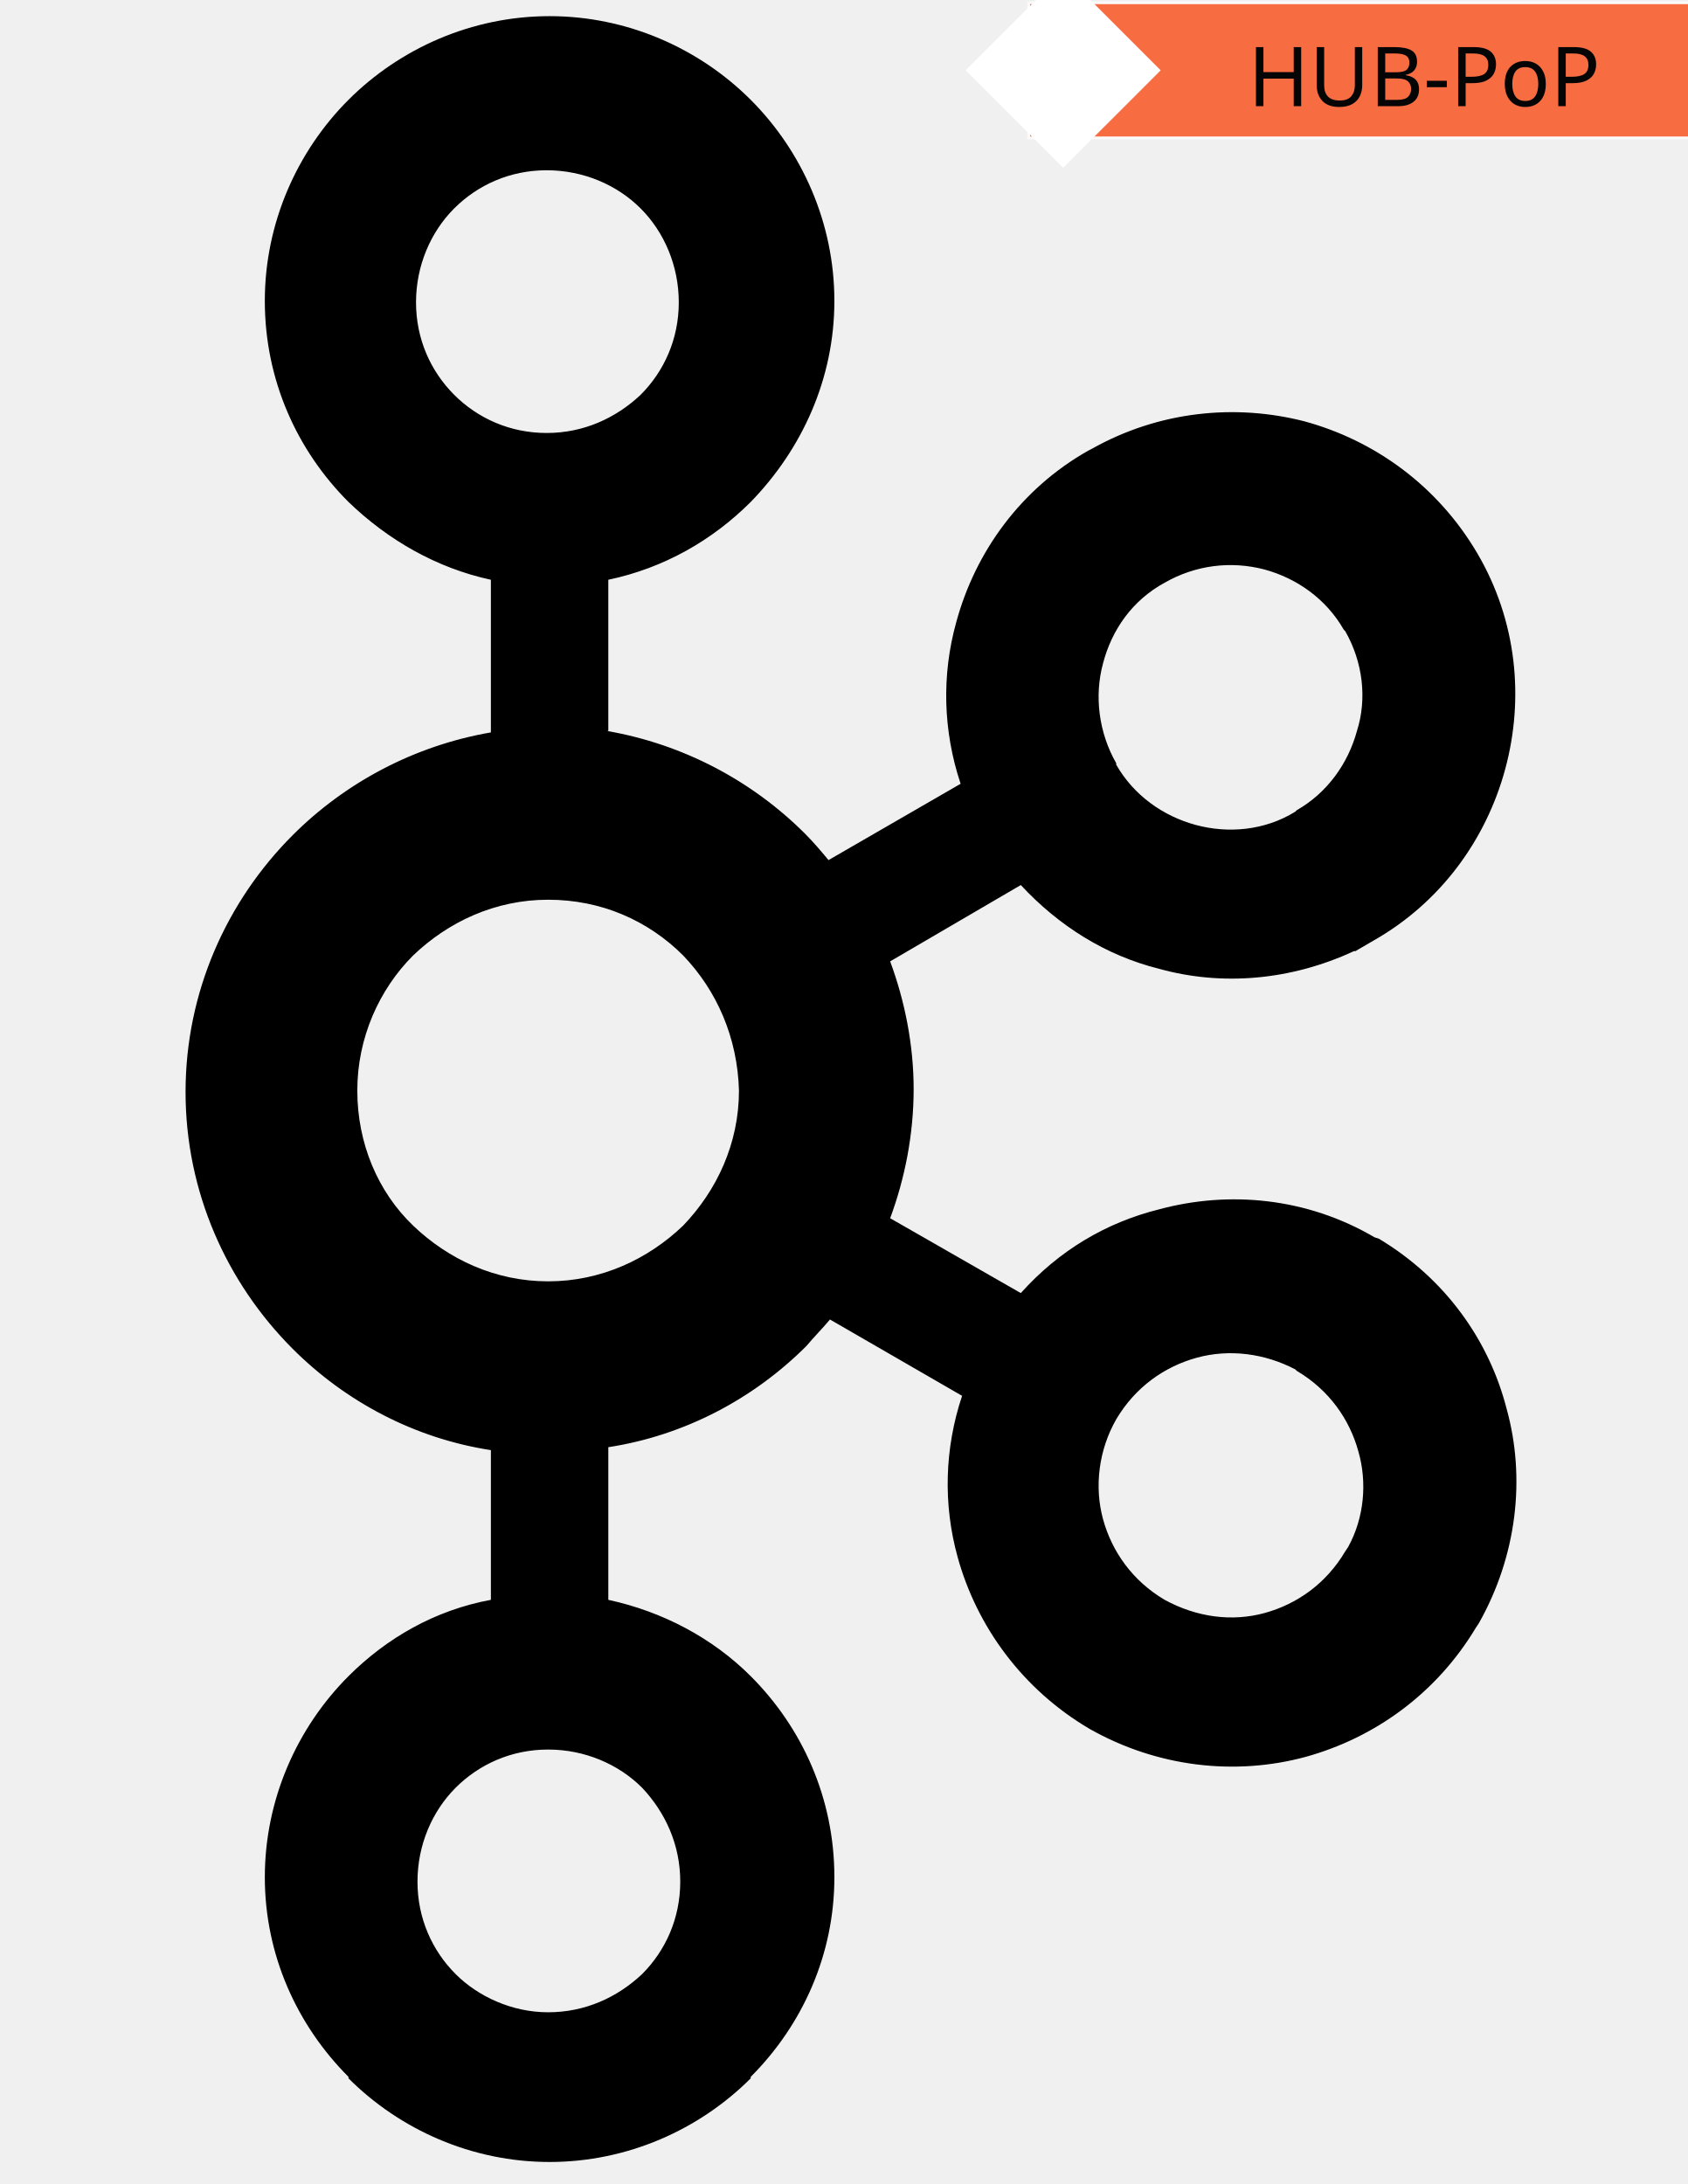
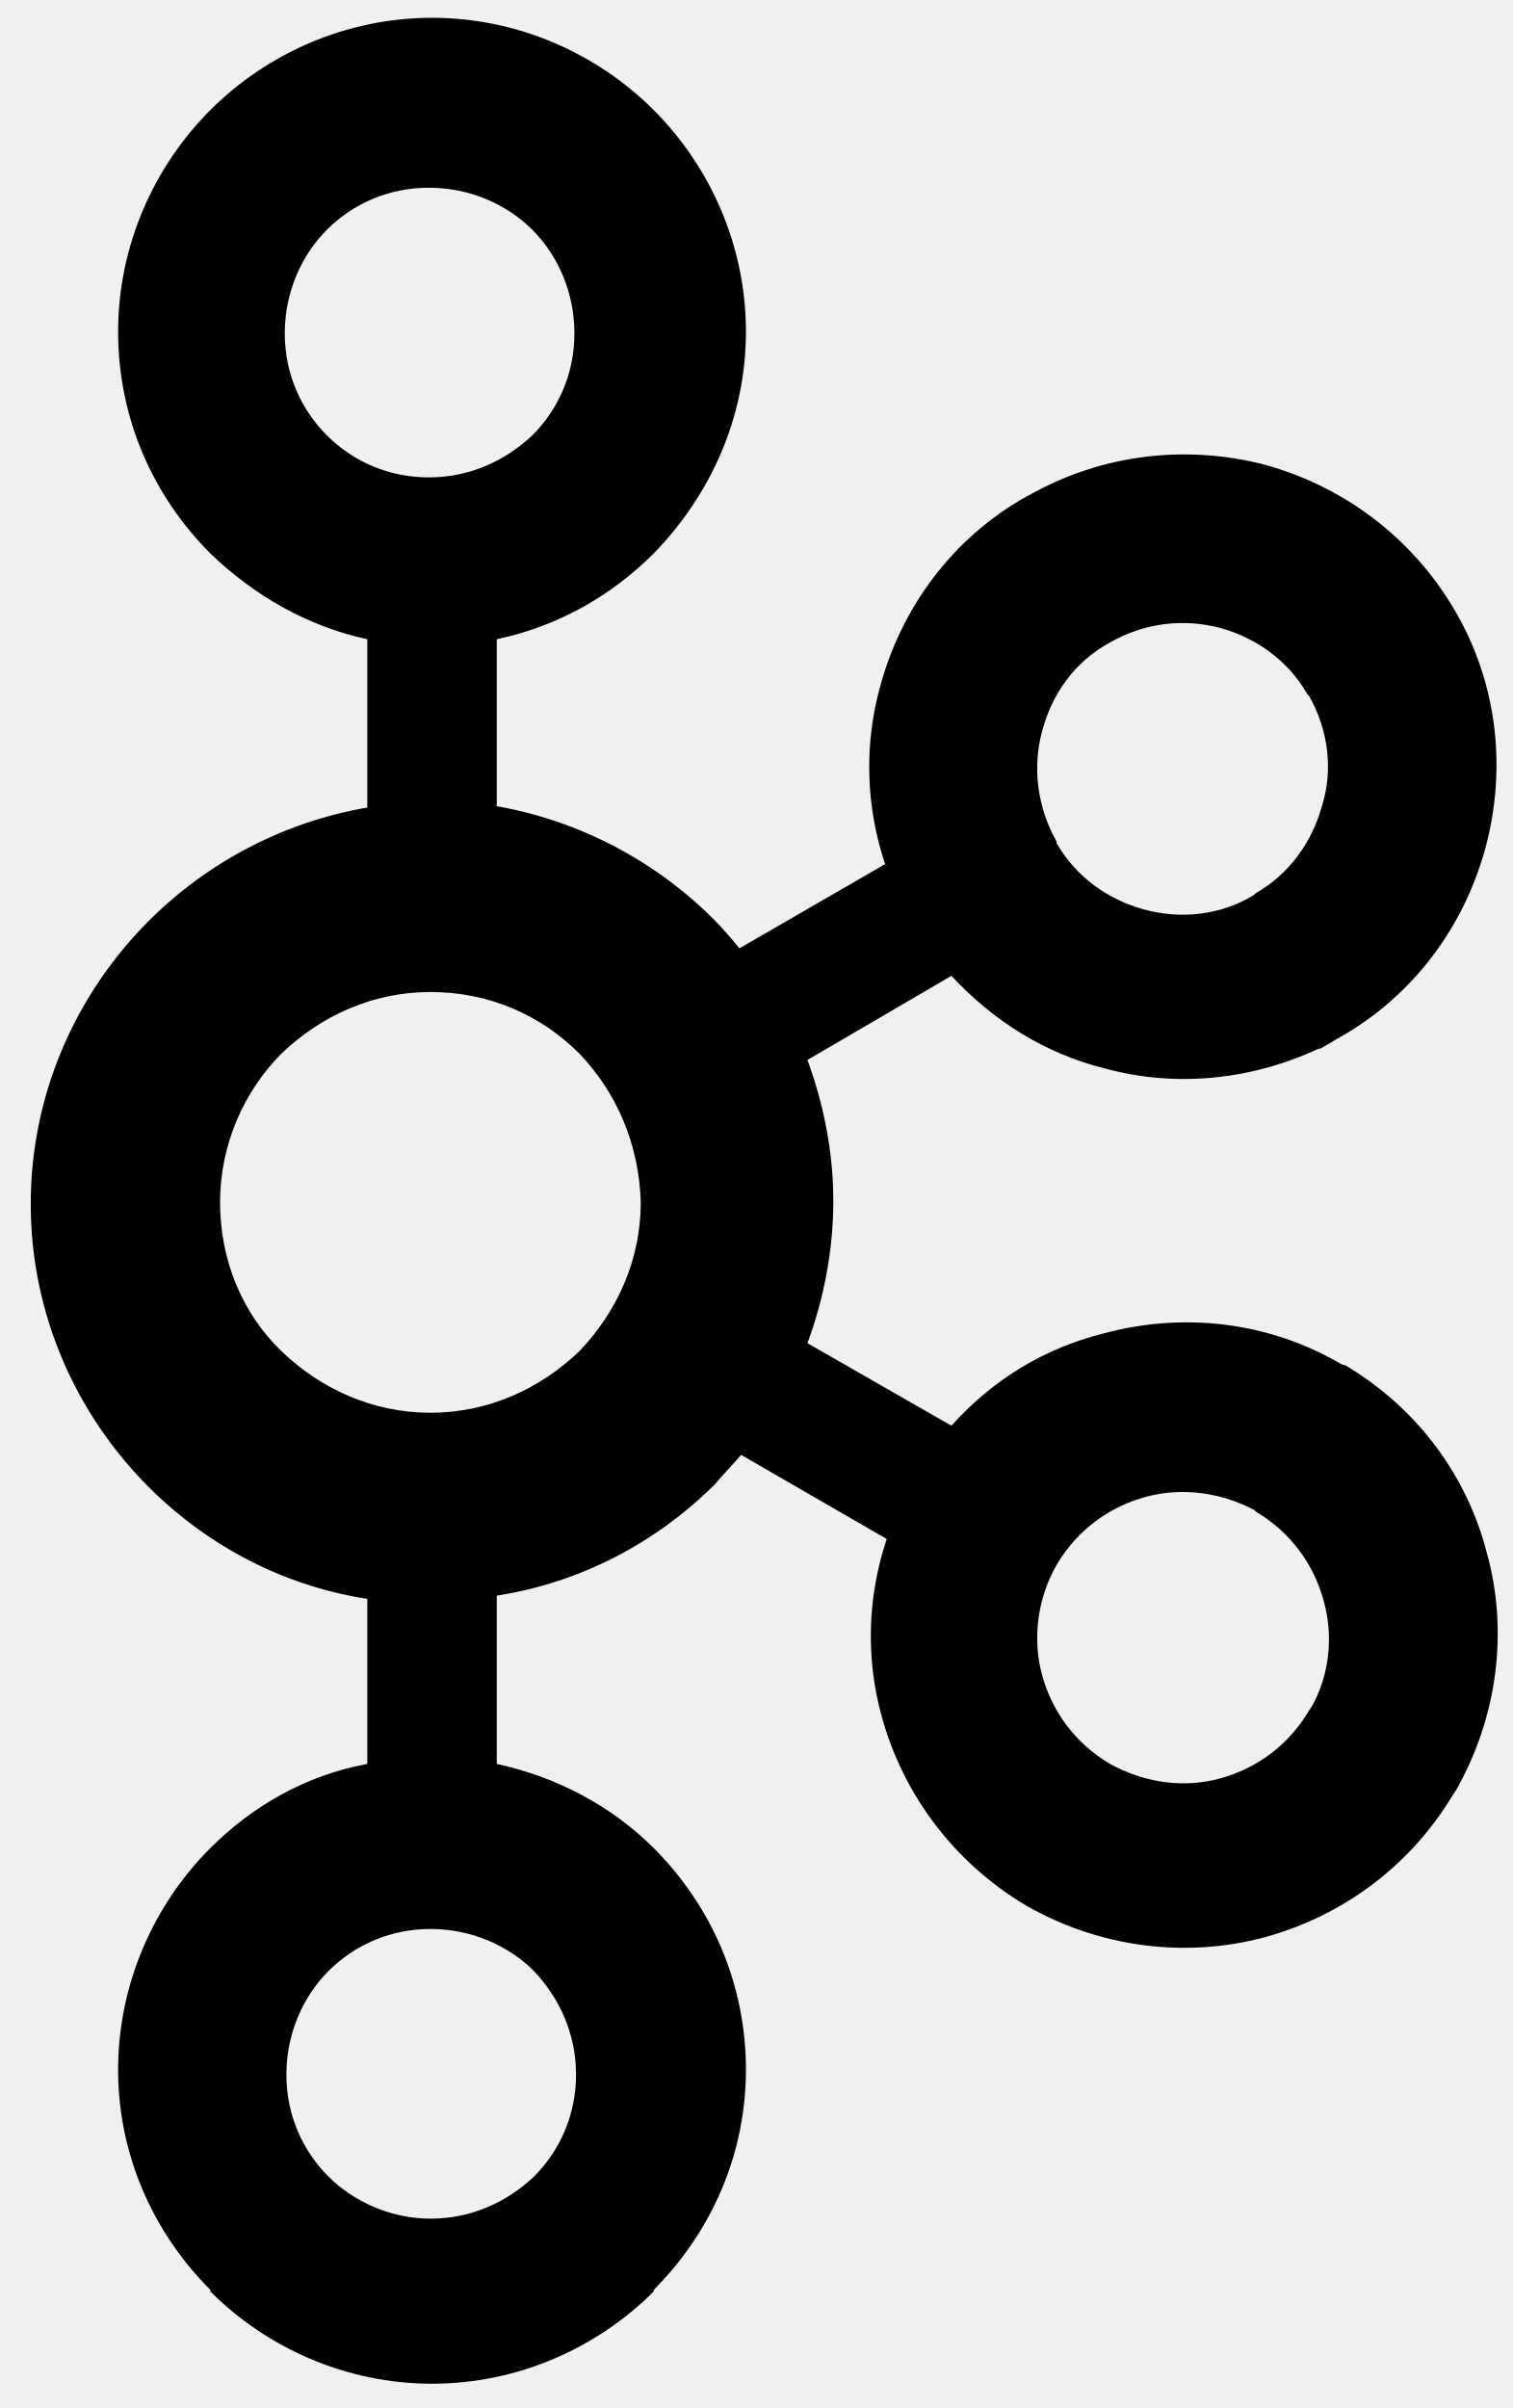
- <svg xmlns="http://www.w3.org/2000/svg" version="1.1" x="0px" y="0px" width="612px" height="792px" viewBox="0 0 612 792" enable-background="new 0 0 612 792" xml:space="preserve">
-   <g id="Typo">
-     <g>
-       <path d="M487.766,228.871l-0.532-0.532c-6.387-11.178-17.032-18.629-28.742-21.823c-12.241-3.193-25.016-1.597-36.193,4.791l0,0    c-11.71,6.387-19.161,17.032-22.354,29.274c-3.193,11.71-1.597,25.016,4.79,36.194v0.532    c6.387,11.177,17.032,18.629,28.742,21.822c11.709,3.194,25.016,2.129,36.193-4.79l0.532-0.532    c11.178-6.387,18.629-17.032,21.822-28.742C495.75,253.355,494.153,240.048,487.766,228.871L487.766,228.871z M220.04,265.064    L220.04,265.064c27.678,4.791,52.693,18.097,71.854,37.258l0,0c3.194,3.193,5.855,6.387,8.517,9.581l47.903-27.678    c-6.388-19.161-6.92-39.387-1.598-58.548c6.92-25.548,23.42-48.436,47.903-62.274l1.064-0.532    c24.484-13.839,52.162-16.5,77.178-10.113c25.549,6.919,48.436,23.419,62.807,47.903l0,0    c14.371,24.484,17.032,52.694,10.113,78.242c-6.92,25.548-23.42,48.436-47.903,62.274l-6.388,3.726h-0.532    c-22.887,10.645-47.903,12.774-70.79,6.387c-19.161-4.79-36.193-15.435-50.032-30.338l-47.371,27.677    c5.322,14.371,8.517,30.339,8.517,46.307c0,16.5-3.194,32.468-8.517,46.839l47.371,27.145    c13.839-15.436,30.871-25.548,50.032-30.338c25.548-6.92,53.758-4.259,78.242,10.112l1.597,0.532l0,0    c23.951,14.371,39.919,36.726,46.307,61.742c6.919,25.016,3.726,53.226-10.113,77.71l-1.064,1.597l0,0l0,0    c-14.371,23.951-36.726,39.919-61.742,46.839c-25.548,6.919-53.758,3.726-78.242-10.113l0,0    c-24.483-14.371-40.983-37.258-47.902-62.274c-5.323-19.161-4.791-39.387,1.597-58.548L300.944,478.5    c-2.661,3.193-5.854,6.387-8.517,9.581l0,0c-19.161,19.161-44.177,32.468-71.854,36.726v55.354    c19.693,4.258,37.79,13.839,51.629,27.678l0,0l0,0c18.629,18.629,30.339,44.178,30.339,72.919c0,28.21-11.71,53.758-30.339,72.388    v0.532l0,0c-18.629,18.629-44.709,30.338-72.919,30.338s-54.29-11.709-72.92-30.338l0,0v-0.532    c-18.629-18.63-30.338-44.178-30.338-72.388c0-28.209,11.709-54.29,30.338-72.919l0,0l0,0    c13.839-13.839,31.403-23.952,51.63-27.678v-54.29c-27.678-4.258-52.694-17.564-71.855-36.726l0,0    C82.186,465.193,67.282,432.193,67.282,396s14.903-69.193,38.854-93.145l0,0c19.161-19.162,44.178-32.468,71.855-37.258v-55.354    c-19.694-4.258-37.259-14.371-51.63-28.21l0,0l0,0c-18.629-18.629-30.338-44.177-30.338-72.919    c0-28.209,11.709-54.29,30.338-72.919l0,0l0,0c18.63-18.629,44.71-30.338,72.92-30.338s54.29,11.709,72.919,30.338l0,0l0,0    c18.629,18.629,30.339,44.71,30.339,72.919c0,28.21-11.71,53.758-30.339,72.919l0,0c-13.839,13.839-31.403,23.952-51.629,28.21    v54.822H220.04z M247.718,346.5L247.718,346.5c-12.774-12.774-29.807-20.226-48.968-20.226s-36.193,7.983-48.968,20.226    c-12.242,12.242-20.226,29.807-20.226,48.968s7.451,36.726,20.226,48.968s29.807,20.226,48.968,20.226s36.193-7.983,48.968-20.226    c12.241-12.774,20.226-29.807,20.226-48.968C267.411,376.307,259.959,359.274,247.718,346.5L247.718,346.5z M458.491,584.951    L458.491,584.951c11.71-3.193,22.355-10.645,29.274-22.354L488.83,561l0,0c5.854-10.646,6.92-23.419,3.726-34.597    c-3.193-11.71-10.645-22.354-22.354-29.274l-0.532-0.532c-11.178-5.854-23.952-7.451-35.661-4.258    c-11.71,3.193-22.355,10.645-29.274,22.354c-6.387,11.178-7.983,24.484-4.79,36.193c3.193,11.71,10.645,22.355,22.354,29.274l0,0    C434.008,586.549,446.781,588.146,458.491,584.951L458.491,584.951z M198.75,729.726L198.75,729.726    c13.307,0,25.016-5.322,34.064-13.839l0,0c8.516-8.516,13.839-20.226,13.839-33.532s-5.323-25.016-13.839-34.064l0,0    c-8.517-8.516-20.758-13.839-34.064-13.839s-25.017,5.323-33.532,13.839l0,0c-8.517,8.517-13.839,20.758-13.839,34.064    s5.322,25.017,13.839,33.532l0,0C173.201,723.871,185.444,729.726,198.75,729.726L198.75,729.726z M232.282,75.581L232.282,75.581    c-8.517-8.516-20.758-13.838-34.064-13.838s-25.017,5.322-33.532,13.838l0,0c-8.517,8.516-13.839,20.758-13.839,34.064    c0,13.307,5.322,25.016,13.839,33.532l0,0c8.516,8.516,20.226,13.839,33.532,13.839s25.016-5.323,34.064-13.839l0,0    c8.516-8.516,13.839-20.226,13.839-33.532C246.121,96.339,240.798,84.097,232.282,75.581L232.282,75.581z" />
-     </g>
-   </g>
-   <g id="Layer_2">
-     <rect x="373" y="1" fill="#F76C41" stroke="#FCFAFA" stroke-miterlimit="10" width="240" height="49" />
-     <rect x="361" y="1" transform="matrix(0.7071 0.7071 -0.7071 0.7071 130.9416 -265.1211)" fill="#FFFFFF" stroke="#FFFFFF" stroke-miterlimit="10" width="49" height="49" />
-     <text transform="matrix(1 0 0 1 452.5002 38.5)" fill="#050505" font-family="'HYtbrB'" font-size="30">HUB-PoP</text>
+ <svg xmlns="http://www.w3.org/2000/svg" version="1.1" id="Typo" x="0px" y="0px" viewBox="0 0 93.5 148.8" enable-background="new 0 0 93.5 148.8" xml:space="preserve">
+   <g>
+     <path d="M80.9,43l-0.1-0.1c-1.2-2.1-3.2-3.5-5.4-4.1c-2.3-0.6-4.7-0.3-6.8,0.9h0c-2.2,1.2-3.6,3.2-4.2,5.5   c-0.6,2.2-0.3,4.7,0.9,6.8l0,0.1c1.2,2.1,3.2,3.5,5.4,4.1c2.2,0.6,4.7,0.4,6.8-0.9l0.1-0.1c2.1-1.2,3.5-3.2,4.1-5.4   C82.4,47.6,82.1,45.1,80.9,43L80.9,43z M30.6,49.8L30.6,49.8c5.2,0.9,9.9,3.4,13.5,7h0c0.6,0.6,1.1,1.2,1.6,1.8l9-5.2   c-1.2-3.6-1.3-7.4-0.3-11c1.3-4.8,4.4-9.1,9-11.7l0.2-0.1c4.6-2.6,9.8-3.1,14.5-1.9c4.8,1.3,9.1,4.4,11.8,9v0   c2.7,4.6,3.2,9.9,1.9,14.7c-1.3,4.8-4.4,9.1-9,11.7l-1.2,0.7h-0.1c-4.3,2-9,2.4-13.3,1.2c-3.6-0.9-6.8-2.9-9.4-5.7l-8.9,5.2   c1,2.7,1.6,5.7,1.6,8.7c0,3.1-0.6,6.1-1.6,8.8l8.9,5.1c2.6-2.9,5.8-4.8,9.4-5.7c4.8-1.3,10.1-0.8,14.7,1.9l0.3,0.1v0   c4.5,2.7,7.5,6.9,8.7,11.6c1.3,4.7,0.7,10-1.9,14.6l-0.2,0.3l0,0l0,0c-2.7,4.5-6.9,7.5-11.6,8.8c-4.8,1.3-10.1,0.7-14.7-1.9v0   c-4.6-2.7-7.7-7-9-11.7c-1-3.6-0.9-7.4,0.3-11l-9-5.2c-0.5,0.6-1.1,1.2-1.6,1.8l0,0c-3.6,3.6-8.3,6.1-13.5,6.9v10.4   c3.7,0.8,7.1,2.6,9.7,5.2l0,0l0,0c3.5,3.5,5.7,8.3,5.7,13.7c0,5.3-2.2,10.1-5.7,13.6l0,0.1l0,0c-3.5,3.5-8.4,5.7-13.7,5.7   c-5.3,0-10.2-2.2-13.7-5.7h0v-0.1c-3.5-3.5-5.7-8.3-5.7-13.6c0-5.3,2.2-10.2,5.7-13.7v0h0c2.6-2.6,5.9-4.5,9.7-5.2V98.8   c-5.2-0.8-9.9-3.3-13.5-6.9l0,0c-4.5-4.5-7.3-10.7-7.3-17.5c0-6.8,2.8-13,7.3-17.5h0c3.6-3.6,8.3-6.1,13.5-7V39.5   c-3.7-0.8-7-2.7-9.7-5.3h0v0c-3.5-3.5-5.7-8.3-5.7-13.7c0-5.3,2.2-10.2,5.7-13.7l0,0l0,0c3.5-3.5,8.4-5.7,13.7-5.7   c5.3,0,10.2,2.2,13.7,5.7v0h0c3.5,3.5,5.7,8.4,5.7,13.7c0,5.3-2.2,10.1-5.7,13.7l0,0c-2.6,2.6-5.9,4.5-9.7,5.3V49.8L30.6,49.8z    M35.8,65.1L35.8,65.1c-2.4-2.4-5.6-3.8-9.2-3.8c-3.6,0-6.8,1.5-9.2,3.8c-2.3,2.3-3.8,5.6-3.8,9.2c0,3.6,1.4,6.9,3.8,9.2   c2.4,2.3,5.6,3.8,9.2,3.8c3.6,0,6.8-1.5,9.2-3.8c2.3-2.4,3.8-5.6,3.8-9.2C39.5,70.7,38.1,67.5,35.8,65.1L35.8,65.1z M75.4,109.9   L75.4,109.9c2.2-0.6,4.2-2,5.5-4.2l0.2-0.3l0,0c1.1-2,1.3-4.4,0.7-6.5c-0.6-2.2-2-4.2-4.2-5.5l-0.1-0.1c-2.1-1.1-4.5-1.4-6.7-0.8   c-2.2,0.6-4.2,2-5.5,4.2c-1.2,2.1-1.5,4.6-0.9,6.8c0.6,2.2,2,4.2,4.2,5.5h0C70.8,110.2,73.2,110.5,75.4,109.9L75.4,109.9z    M26.6,137.1L26.6,137.1c2.5,0,4.7-1,6.4-2.6l0,0c1.6-1.6,2.6-3.8,2.6-6.3c0-2.5-1-4.7-2.6-6.4h0c-1.6-1.6-3.9-2.6-6.4-2.6   c-2.5,0-4.7,1-6.3,2.6h0c-1.6,1.6-2.6,3.9-2.6,6.4c0,2.5,1,4.7,2.6,6.3l0,0C21.8,136,24.1,137.1,26.6,137.1L26.6,137.1z M32.9,14.2   L32.9,14.2c-1.6-1.6-3.9-2.6-6.4-2.6c-2.5,0-4.7,1-6.3,2.6h0c-1.6,1.6-2.6,3.9-2.6,6.4c0,2.5,1,4.7,2.6,6.3l0,0   c1.6,1.6,3.8,2.6,6.3,2.6c2.5,0,4.7-1,6.4-2.6l0,0c1.6-1.6,2.6-3.8,2.6-6.3C35.5,18.1,34.5,15.8,32.9,14.2L32.9,14.2z" />
  </g>
</svg>
